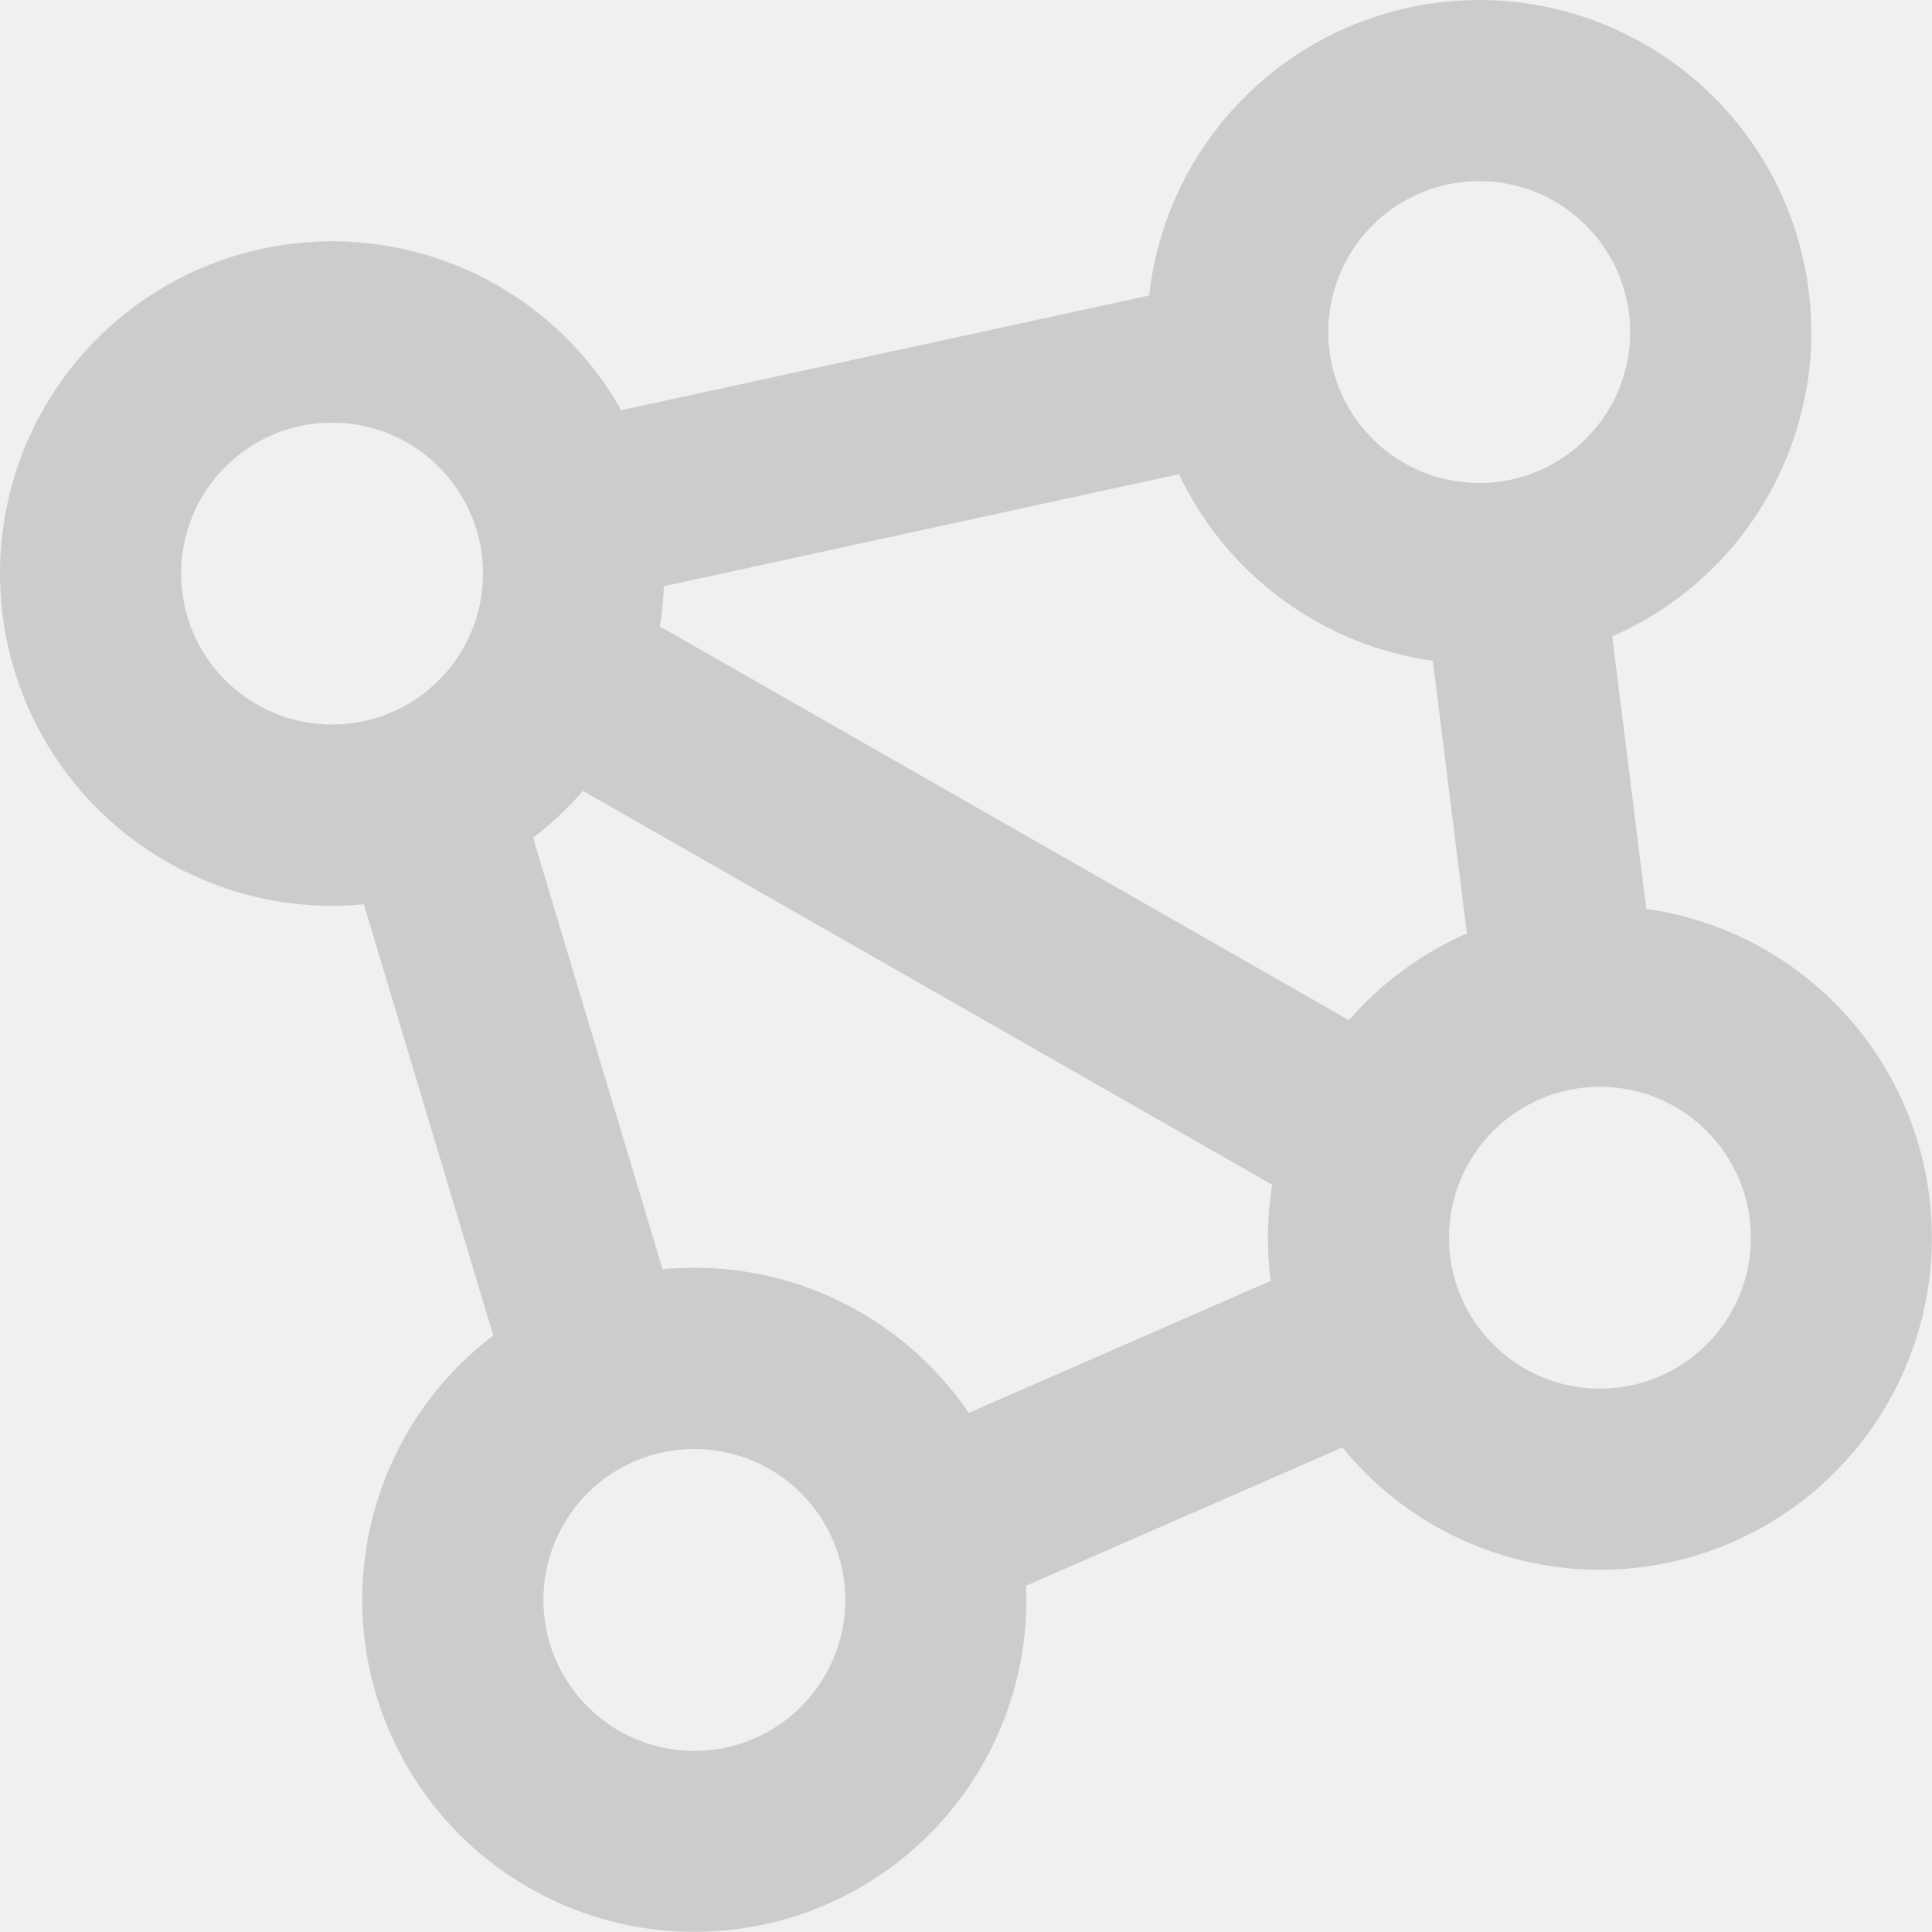
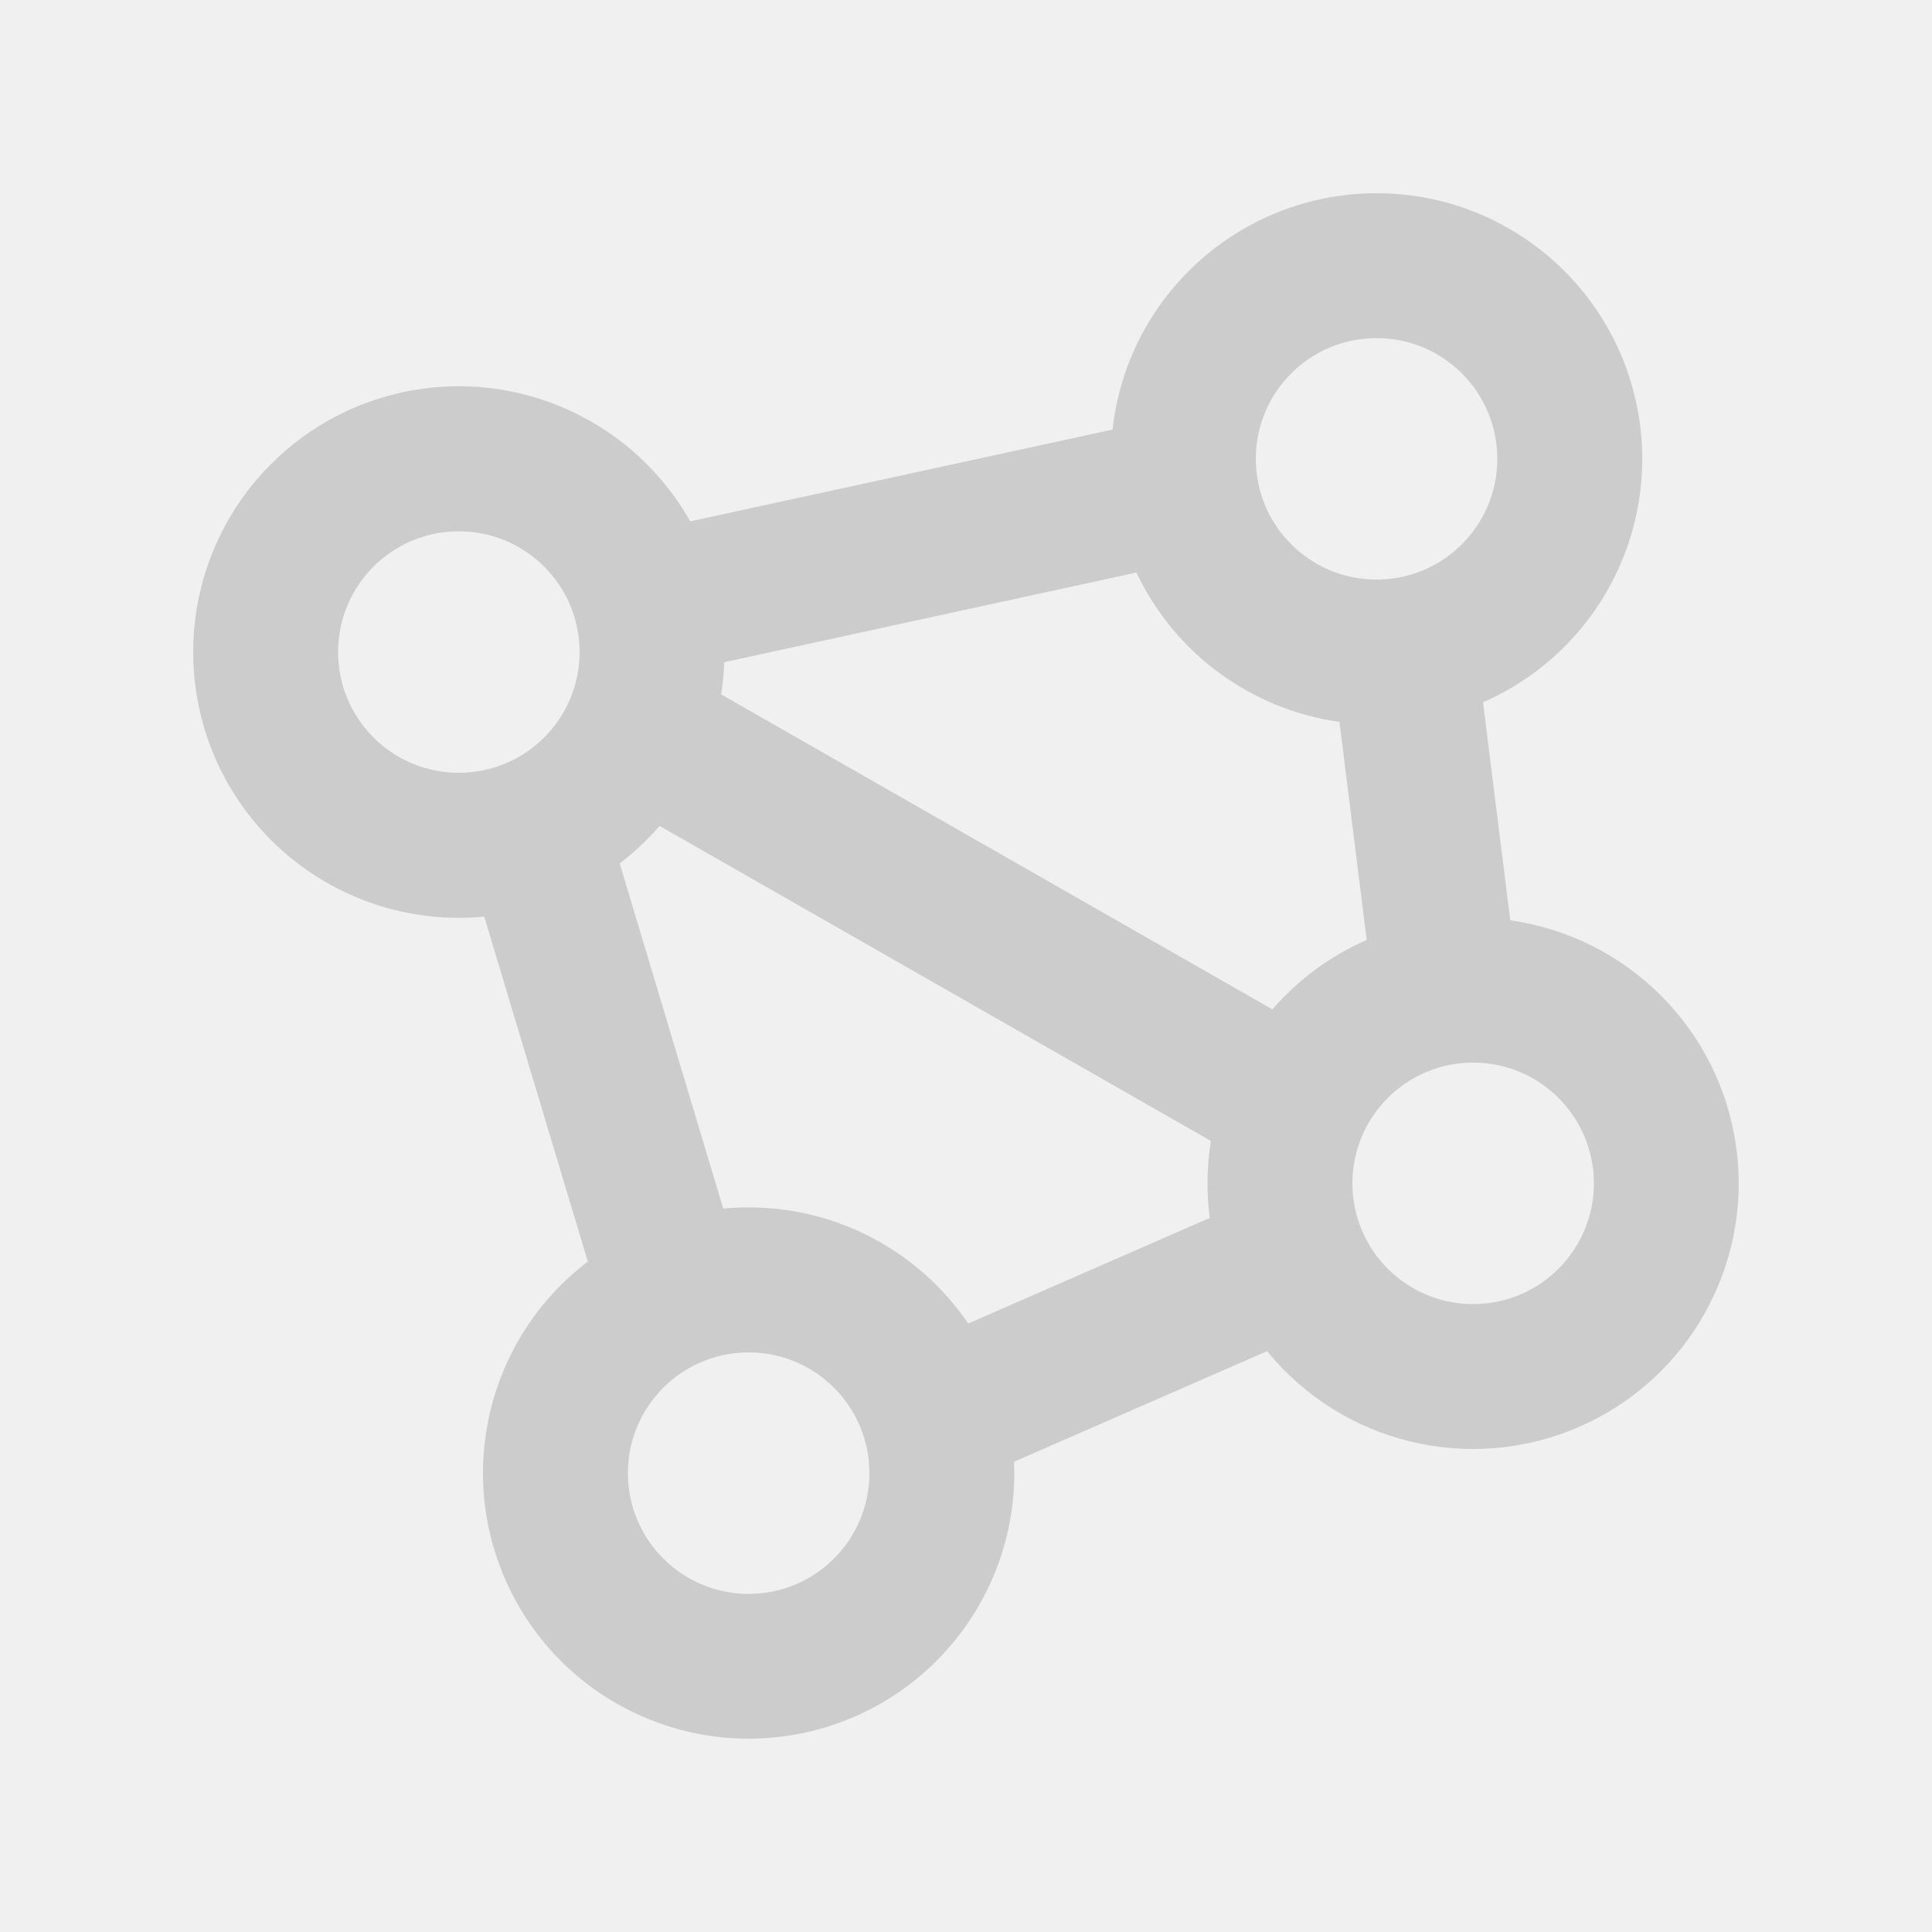
- <svg xmlns="http://www.w3.org/2000/svg" width="1em" height="1em" fill="none" viewBox="0 0 16 16" aria-hidden="true" focusable="false" class="">
+ <svg xmlns="http://www.w3.org/2000/svg" width="1em" height="1em" fill="none" viewBox="-2 -2 20 20" aria-hidden="true" focusable="false" class="">
  <g clip-path="url(#ModelsIcon_svg__a)">
    <path fill="#cccccc" fill-rule="evenodd" d="M0 4.75a2.75 2.75 0 0 1 5.145-1.353l4.372-.95a2.75 2.75 0 1 1 3.835 2.823l.282 2.257a2.75 2.75 0 1 1-2.517 4.46l-2.62 1.145.003.118a2.75 2.75 0 1 1-4.415-2.19L3.013 7.489A2.75 2.75 0 0 1 0 4.75M2.75 3.5a1.25 1.25 0 1 0 0 2.5 1.25 1.25 0 0 0 0-2.5m2.715 1.688q.027-.164.033-.333l4.266-.928a2.75 2.75 0 0 0 2.102 1.546l.282 2.257c-.377.165-.71.412-.976.719zM4.828 6.55a2.8 2.8 0 0 1-.413.388l1.072 3.573q.13-.012.263-.012c.945 0 1.778.476 2.273 1.202l2.5-1.093a2.8 2.8 0 0 1 .012-.797zM12 10.25a1.25 1.25 0 1 1 2.5 0 1.25 1.25 0 0 1-2.5 0M5.75 12a1.25 1.25 0 1 0 0 2.5 1.25 1.25 0 0 0 0-2.5M11 2.75a1.25 1.25 0 1 1 2.5 0 1.25 1.25 0 0 1-2.5 0" clip-rule="evenodd" />
  </g>
  <defs>
    <clipPath>
      <path fill="#fff" d="M0 0h16v16H0z" />
    </clipPath>
  </defs>
</svg>
